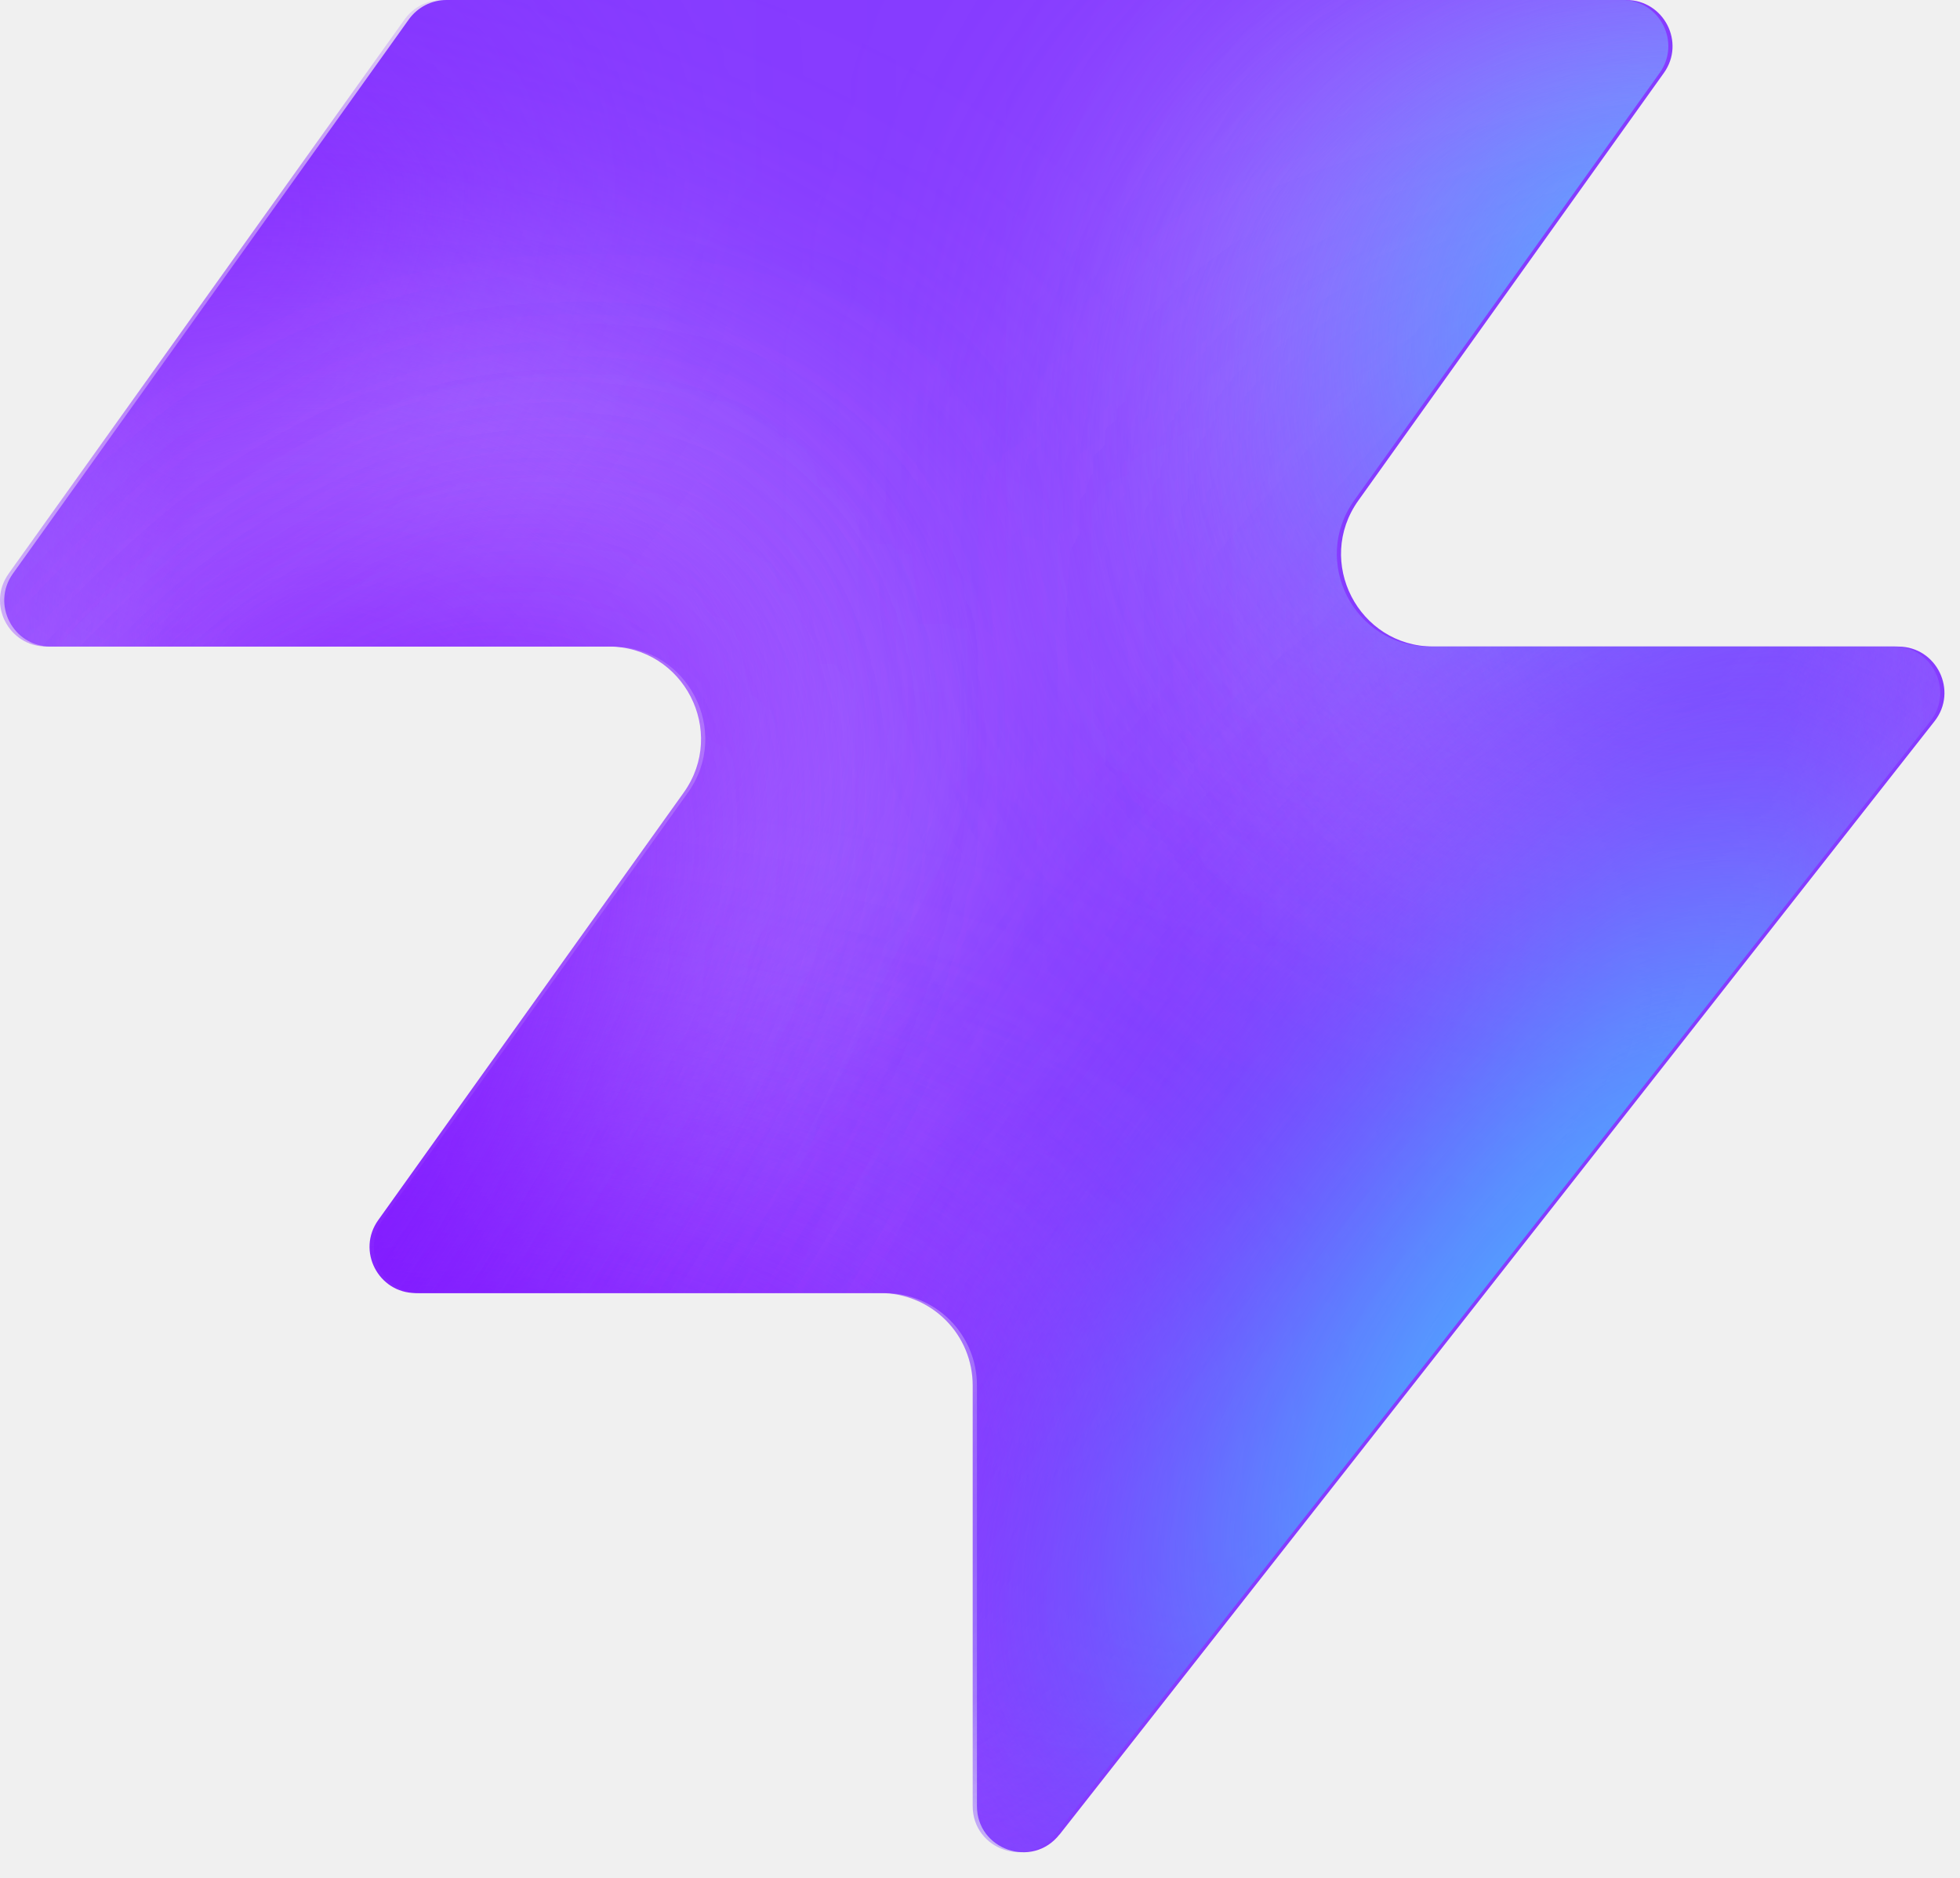
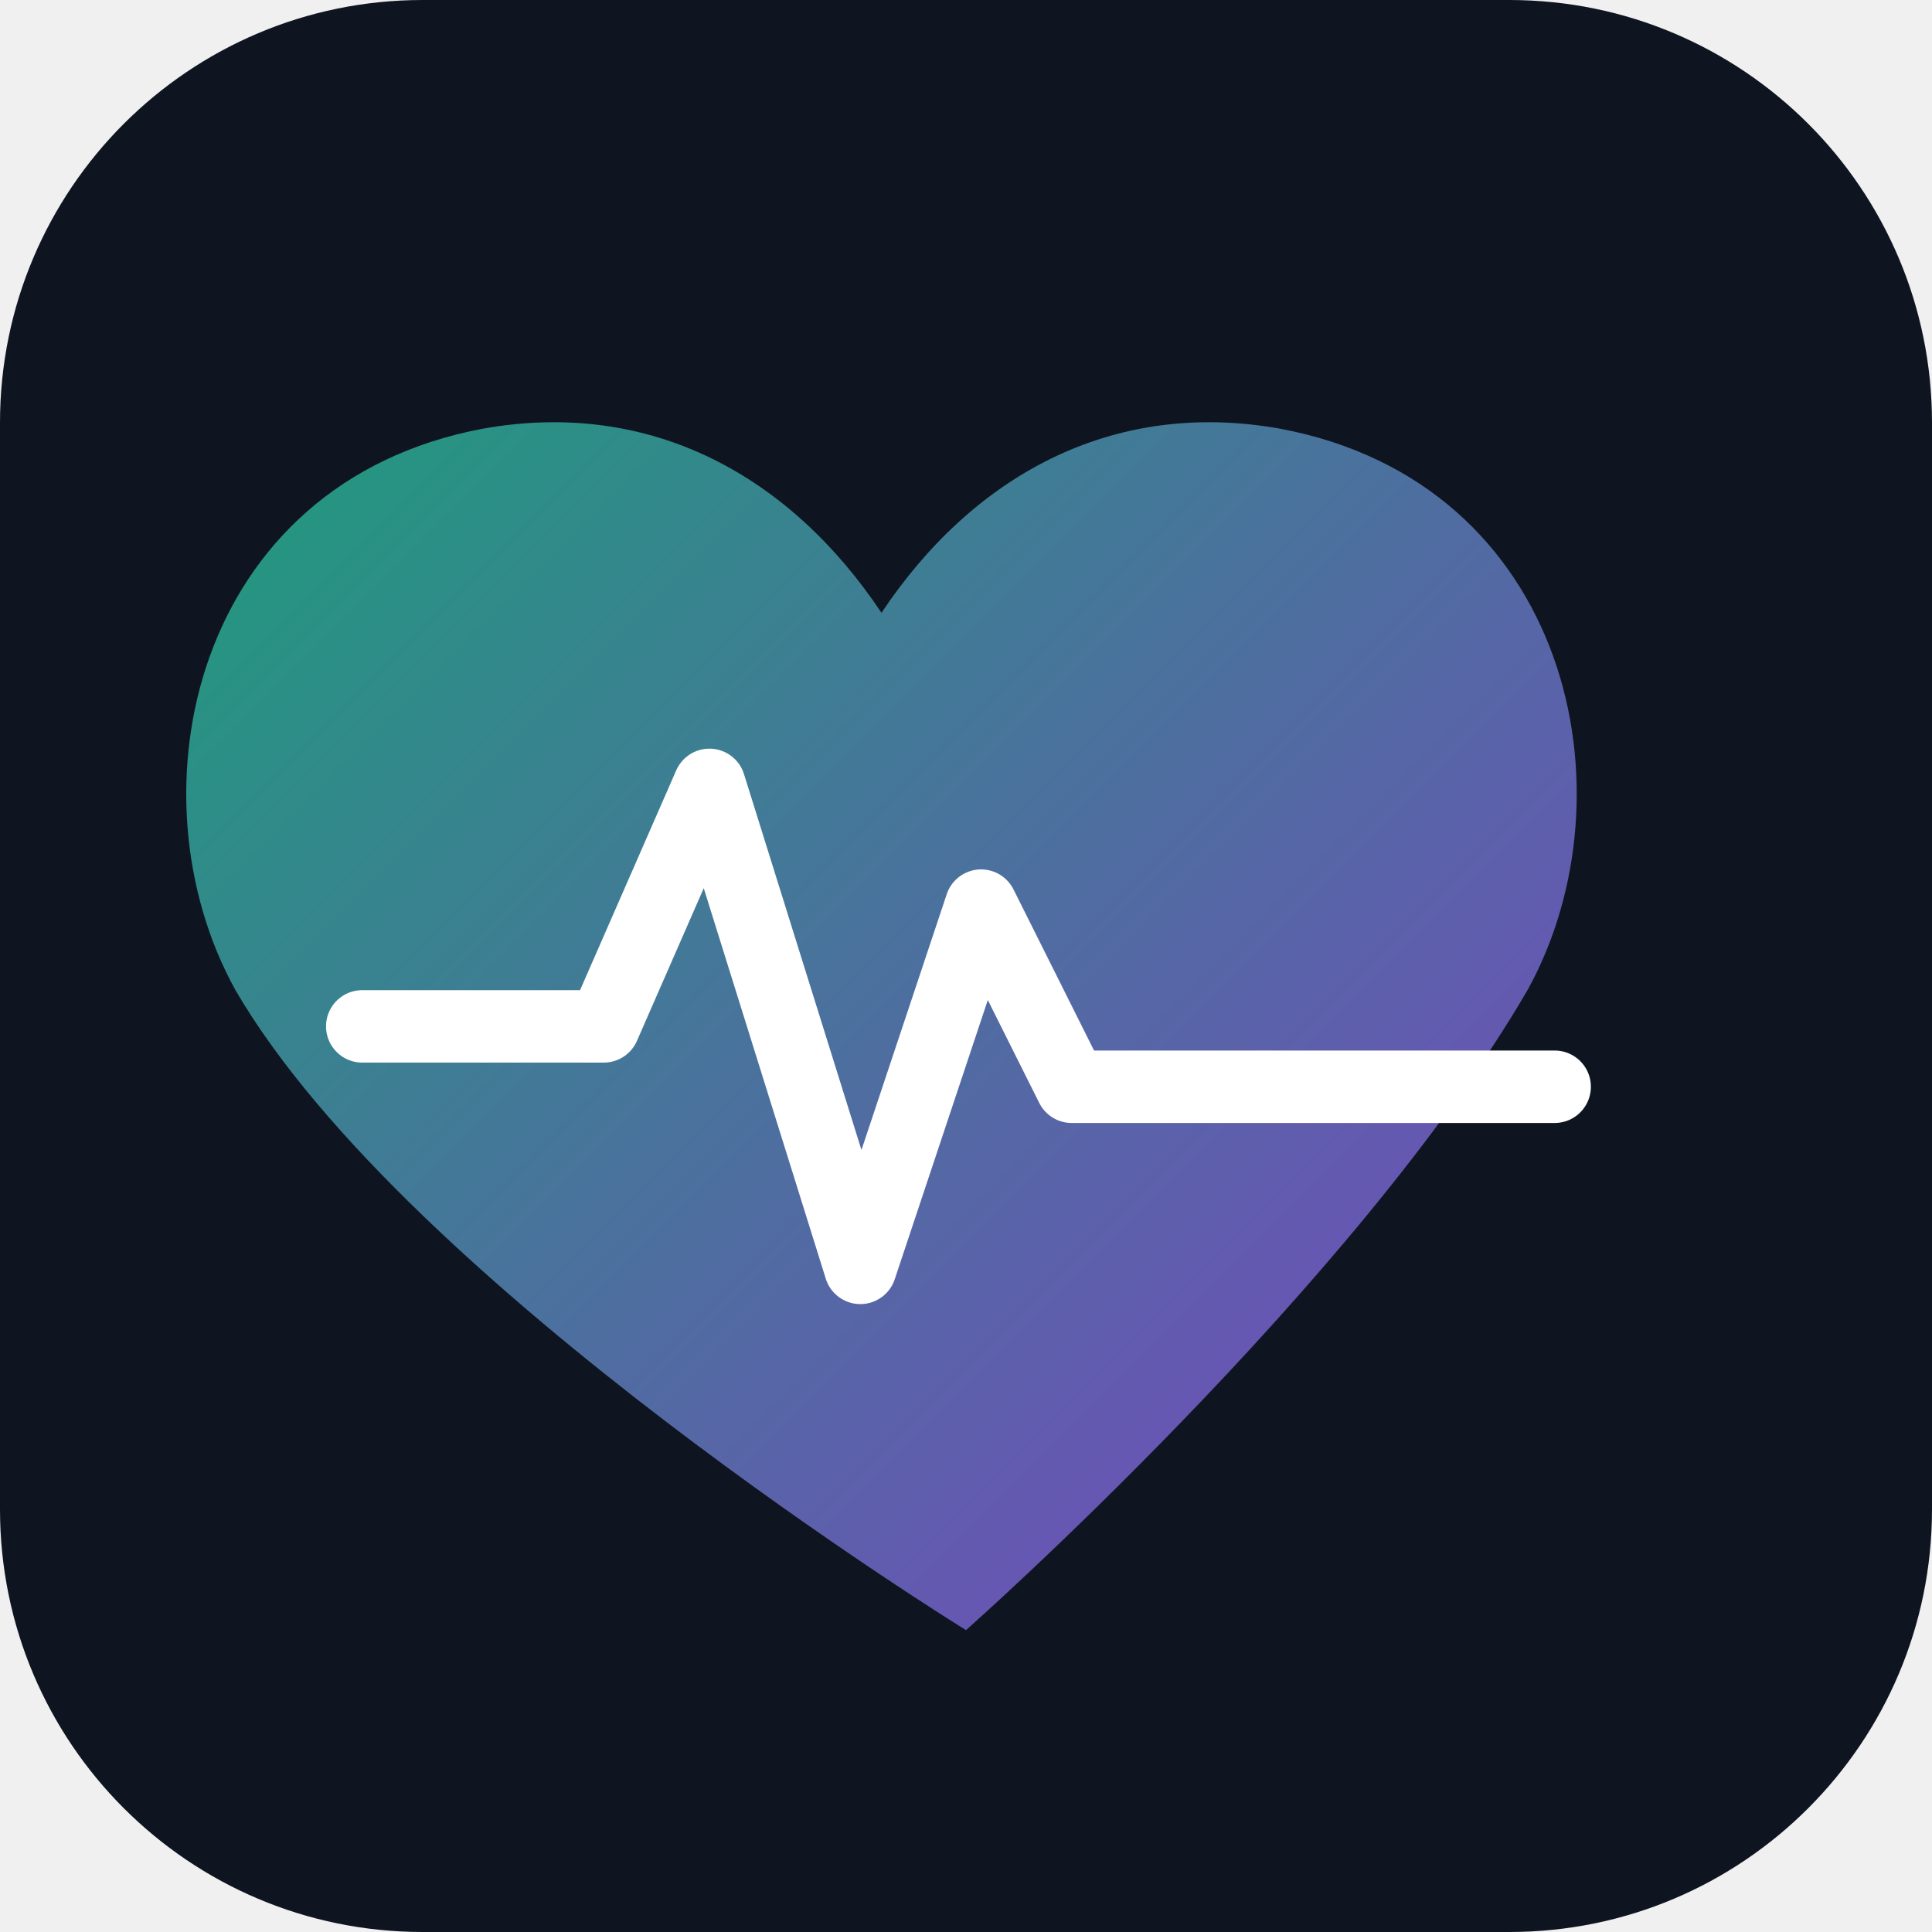
- <svg xmlns="http://www.w3.org/2000/svg" width="48" height="46" fill="none" viewBox="0 0 48 46">
-   <path fill="#863bff" d="M25.946 44.938c-.664.845-2.021.375-2.021-.698V33.937a2.26 2.26 0 0 0-2.262-2.262H10.287c-.92 0-1.456-1.04-.92-1.788l7.48-10.471c1.07-1.497 0-3.578-1.842-3.578H1.237c-.92 0-1.456-1.04-.92-1.788L10.013.474c.214-.297.556-.474.92-.474h28.894c.92 0 1.456 1.04.92 1.788l-7.48 10.471c-1.07 1.498 0 3.579 1.842 3.579h11.377c.943 0 1.473 1.088.89 1.83L25.947 44.94z" style="fill:#863bff;fill:color(display-p3 .525 .23 1);fill-opacity:1" />
-   <mask id="a" width="48" height="46" x="0" y="0" maskUnits="userSpaceOnUse" style="mask-type:alpha">
-     <path fill="#000" d="M25.842 44.938c-.664.844-2.021.375-2.021-.698V33.937a2.26 2.26 0 0 0-2.262-2.262H10.183c-.92 0-1.456-1.04-.92-1.788l7.48-10.471c1.07-1.498 0-3.579-1.842-3.579H1.133c-.92 0-1.456-1.04-.92-1.787L9.91.473c.214-.297.556-.474.92-.474h28.894c.92 0 1.456 1.04.92 1.788l-7.48 10.471c-1.07 1.498 0 3.578 1.842 3.578h11.377c.943 0 1.473 1.088.89 1.832L25.843 44.94z" style="fill:#000;fill-opacity:1" />
-   </mask>
-   <g mask="url(#a)">
-     <g filter="url(#b)">
-       <ellipse cx="5.508" cy="14.704" fill="#ede6ff" rx="5.508" ry="14.704" style="fill:#ede6ff;fill:color(display-p3 .927 .903 1);fill-opacity:1" transform="matrix(.00324 1 1 -.00324 -4.47 31.516)" />
-     </g>
-     <g filter="url(#c)">
-       <ellipse cx="10.399" cy="29.851" fill="#ede6ff" rx="10.399" ry="29.851" style="fill:#ede6ff;fill:color(display-p3 .927 .903 1);fill-opacity:1" transform="matrix(.00324 1 1 -.00324 -39.328 7.883)" />
-     </g>
-     <g filter="url(#d)">
-       <ellipse cx="5.508" cy="30.487" fill="#7e14ff" rx="5.508" ry="30.487" style="fill:#7e14ff;fill:color(display-p3 .492 .077 1);fill-opacity:1" transform="rotate(89.814 -25.913 -14.639)scale(1 -1)" />
-     </g>
-     <g filter="url(#e)">
-       <ellipse cx="5.508" cy="30.599" fill="#7e14ff" rx="5.508" ry="30.599" style="fill:#7e14ff;fill:color(display-p3 .492 .077 1);fill-opacity:1" transform="rotate(89.814 -32.644 -3.334)scale(1 -1)" />
-     </g>
-     <g filter="url(#f)">
-       <ellipse cx="5.508" cy="30.599" fill="#7e14ff" rx="5.508" ry="30.599" style="fill:#7e14ff;fill:color(display-p3 .492 .077 1);fill-opacity:1" transform="matrix(.00324 1 1 -.00324 -34.34 30.47)" />
-     </g>
-     <g filter="url(#g)">
-       <ellipse cx="14.072" cy="22.078" fill="#ede6ff" rx="14.072" ry="22.078" style="fill:#ede6ff;fill:color(display-p3 .927 .903 1);fill-opacity:1" transform="rotate(93.35 24.506 48.493)scale(-1 1)" />
-     </g>
-     <g filter="url(#h)">
-       <ellipse cx="3.47" cy="21.501" fill="#7e14ff" rx="3.47" ry="21.501" style="fill:#7e14ff;fill:color(display-p3 .492 .077 1);fill-opacity:1" transform="rotate(89.009 28.708 47.59)scale(-1 1)" />
-     </g>
-     <g filter="url(#i)">
-       <ellipse cx="3.47" cy="21.501" fill="#7e14ff" rx="3.47" ry="21.501" style="fill:#7e14ff;fill:color(display-p3 .492 .077 1);fill-opacity:1" transform="rotate(89.009 28.708 47.59)scale(-1 1)" />
-     </g>
-     <g filter="url(#j)">
-       <ellipse cx=".387" cy="8.972" fill="#7e14ff" rx="4.407" ry="29.108" style="fill:#7e14ff;fill:color(display-p3 .492 .077 1);fill-opacity:1" transform="rotate(39.51 .387 8.972)" />
-     </g>
-     <g filter="url(#k)">
-       <ellipse cx="47.523" cy="-6.092" fill="#7e14ff" rx="4.407" ry="29.108" style="fill:#7e14ff;fill:color(display-p3 .492 .077 1);fill-opacity:1" transform="rotate(37.892 47.523 -6.092)" />
-     </g>
-     <g filter="url(#l)">
-       <ellipse cx="41.412" cy="6.333" fill="#47bfff" rx="5.971" ry="9.665" style="fill:#47bfff;fill:color(display-p3 .28 .748 1);fill-opacity:1" transform="rotate(37.892 41.412 6.333)" />
-     </g>
-     <g filter="url(#m)">
-       <ellipse cx="-1.879" cy="38.332" fill="#7e14ff" rx="4.407" ry="29.108" style="fill:#7e14ff;fill:color(display-p3 .492 .077 1);fill-opacity:1" transform="rotate(37.892 -1.88 38.332)" />
-     </g>
-     <g filter="url(#n)">
-       <ellipse cx="-1.879" cy="38.332" fill="#7e14ff" rx="4.407" ry="29.108" style="fill:#7e14ff;fill:color(display-p3 .492 .077 1);fill-opacity:1" transform="rotate(37.892 -1.88 38.332)" />
-     </g>
-     <g filter="url(#o)">
-       <ellipse cx="35.651" cy="29.907" fill="#7e14ff" rx="4.407" ry="29.108" style="fill:#7e14ff;fill:color(display-p3 .492 .077 1);fill-opacity:1" transform="rotate(37.892 35.651 29.907)" />
-     </g>
-     <g filter="url(#p)">
-       <ellipse cx="38.418" cy="32.4" fill="#47bfff" rx="5.971" ry="15.297" style="fill:#47bfff;fill:color(display-p3 .28 .748 1);fill-opacity:1" transform="rotate(37.892 38.418 32.4)" />
-     </g>
-   </g>
+ <svg xmlns="http://www.w3.org/2000/svg" viewBox="0 0 64 64">
  <defs>
-     <filter id="b" width="60.045" height="41.654" x="-19.77" y="16.149" color-interpolation-filters="sRGB" filterUnits="userSpaceOnUse">
-       <feFlood flood-opacity="0" result="BackgroundImageFix" />
-       <feBlend in="SourceGraphic" in2="BackgroundImageFix" result="shape" />
-       <feGaussianBlur result="effect1_foregroundBlur_2002_17158" stdDeviation="7.659" />
-     </filter>
-     <filter id="c" width="90.34" height="51.437" x="-54.613" y="-7.533" color-interpolation-filters="sRGB" filterUnits="userSpaceOnUse">
-       <feFlood flood-opacity="0" result="BackgroundImageFix" />
-       <feBlend in="SourceGraphic" in2="BackgroundImageFix" result="shape" />
-       <feGaussianBlur result="effect1_foregroundBlur_2002_17158" stdDeviation="7.659" />
-     </filter>
-     <filter id="d" width="79.355" height="29.4" x="-49.64" y="2.03" color-interpolation-filters="sRGB" filterUnits="userSpaceOnUse">
-       <feFlood flood-opacity="0" result="BackgroundImageFix" />
-       <feBlend in="SourceGraphic" in2="BackgroundImageFix" result="shape" />
-       <feGaussianBlur result="effect1_foregroundBlur_2002_17158" stdDeviation="4.596" />
-     </filter>
-     <filter id="e" width="79.579" height="29.4" x="-45.045" y="20.029" color-interpolation-filters="sRGB" filterUnits="userSpaceOnUse">
-       <feFlood flood-opacity="0" result="BackgroundImageFix" />
-       <feBlend in="SourceGraphic" in2="BackgroundImageFix" result="shape" />
-       <feGaussianBlur result="effect1_foregroundBlur_2002_17158" stdDeviation="4.596" />
-     </filter>
-     <filter id="f" width="79.579" height="29.4" x="-43.513" y="21.178" color-interpolation-filters="sRGB" filterUnits="userSpaceOnUse">
-       <feFlood flood-opacity="0" result="BackgroundImageFix" />
-       <feBlend in="SourceGraphic" in2="BackgroundImageFix" result="shape" />
-       <feGaussianBlur result="effect1_foregroundBlur_2002_17158" stdDeviation="4.596" />
-     </filter>
-     <filter id="g" width="74.749" height="58.852" x="15.756" y="-17.901" color-interpolation-filters="sRGB" filterUnits="userSpaceOnUse">
-       <feFlood flood-opacity="0" result="BackgroundImageFix" />
-       <feBlend in="SourceGraphic" in2="BackgroundImageFix" result="shape" />
-       <feGaussianBlur result="effect1_foregroundBlur_2002_17158" stdDeviation="7.659" />
-     </filter>
-     <filter id="h" width="61.377" height="25.362" x="23.548" y="2.284" color-interpolation-filters="sRGB" filterUnits="userSpaceOnUse">
-       <feFlood flood-opacity="0" result="BackgroundImageFix" />
-       <feBlend in="SourceGraphic" in2="BackgroundImageFix" result="shape" />
-       <feGaussianBlur result="effect1_foregroundBlur_2002_17158" stdDeviation="4.596" />
-     </filter>
-     <filter id="i" width="61.377" height="25.362" x="23.548" y="2.284" color-interpolation-filters="sRGB" filterUnits="userSpaceOnUse">
-       <feFlood flood-opacity="0" result="BackgroundImageFix" />
-       <feBlend in="SourceGraphic" in2="BackgroundImageFix" result="shape" />
-       <feGaussianBlur result="effect1_foregroundBlur_2002_17158" stdDeviation="4.596" />
-     </filter>
-     <filter id="j" width="56.045" height="63.649" x="-27.636" y="-22.853" color-interpolation-filters="sRGB" filterUnits="userSpaceOnUse">
-       <feFlood flood-opacity="0" result="BackgroundImageFix" />
-       <feBlend in="SourceGraphic" in2="BackgroundImageFix" result="shape" />
-       <feGaussianBlur result="effect1_foregroundBlur_2002_17158" stdDeviation="4.596" />
-     </filter>
-     <filter id="k" width="54.814" height="64.646" x="20.116" y="-38.415" color-interpolation-filters="sRGB" filterUnits="userSpaceOnUse">
-       <feFlood flood-opacity="0" result="BackgroundImageFix" />
-       <feBlend in="SourceGraphic" in2="BackgroundImageFix" result="shape" />
-       <feGaussianBlur result="effect1_foregroundBlur_2002_17158" stdDeviation="4.596" />
-     </filter>
-     <filter id="l" width="33.541" height="35.313" x="24.641" y="-11.323" color-interpolation-filters="sRGB" filterUnits="userSpaceOnUse">
-       <feFlood flood-opacity="0" result="BackgroundImageFix" />
-       <feBlend in="SourceGraphic" in2="BackgroundImageFix" result="shape" />
-       <feGaussianBlur result="effect1_foregroundBlur_2002_17158" stdDeviation="4.596" />
-     </filter>
-     <filter id="m" width="54.814" height="64.646" x="-29.286" y="6.009" color-interpolation-filters="sRGB" filterUnits="userSpaceOnUse">
-       <feFlood flood-opacity="0" result="BackgroundImageFix" />
-       <feBlend in="SourceGraphic" in2="BackgroundImageFix" result="shape" />
-       <feGaussianBlur result="effect1_foregroundBlur_2002_17158" stdDeviation="4.596" />
-     </filter>
-     <filter id="n" width="54.814" height="64.646" x="-29.286" y="6.009" color-interpolation-filters="sRGB" filterUnits="userSpaceOnUse">
-       <feFlood flood-opacity="0" result="BackgroundImageFix" />
-       <feBlend in="SourceGraphic" in2="BackgroundImageFix" result="shape" />
-       <feGaussianBlur result="effect1_foregroundBlur_2002_17158" stdDeviation="4.596" />
-     </filter>
-     <filter id="o" width="54.814" height="64.646" x="8.244" y="-2.416" color-interpolation-filters="sRGB" filterUnits="userSpaceOnUse">
-       <feFlood flood-opacity="0" result="BackgroundImageFix" />
-       <feBlend in="SourceGraphic" in2="BackgroundImageFix" result="shape" />
-       <feGaussianBlur result="effect1_foregroundBlur_2002_17158" stdDeviation="4.596" />
-     </filter>
-     <filter id="p" width="39.409" height="43.623" x="18.713" y="10.588" color-interpolation-filters="sRGB" filterUnits="userSpaceOnUse">
-       <feFlood flood-opacity="0" result="BackgroundImageFix" />
-       <feBlend in="SourceGraphic" in2="BackgroundImageFix" result="shape" />
-       <feGaussianBlur result="effect1_foregroundBlur_2002_17158" stdDeviation="4.596" />
-     </filter>
+     <linearGradient id="g" x1="8" y1="8" x2="56" y2="56" gradientUnits="userSpaceOnUse">
+       <stop stop-color="#1aa078" />
+       <stop offset="1" stop-color="#823cc8" />
+     </linearGradient>
  </defs>
+   <rect width="64" height="64" rx="14" fill="#0f1520" />
+   <path fill="url(#g)" d="M32 54s-18.5-11.4-24.2-21.2C4.2 26.3 6.4 16 16 14.2c5.6-1 10.2 1.6 13.2 6.1C32.2 15.8 36.8 13.2 42.4 14.2 52 16 54.2 26.3 50.6 32.8 44.9 42.6 32 54 32 54z" />
+   <path fill="none" stroke="#fff" stroke-width="2.4" stroke-linecap="round" stroke-linejoin="round" d="M12 34h8l3.5-8 5 16 4-12 3 6h16" />
</svg>
